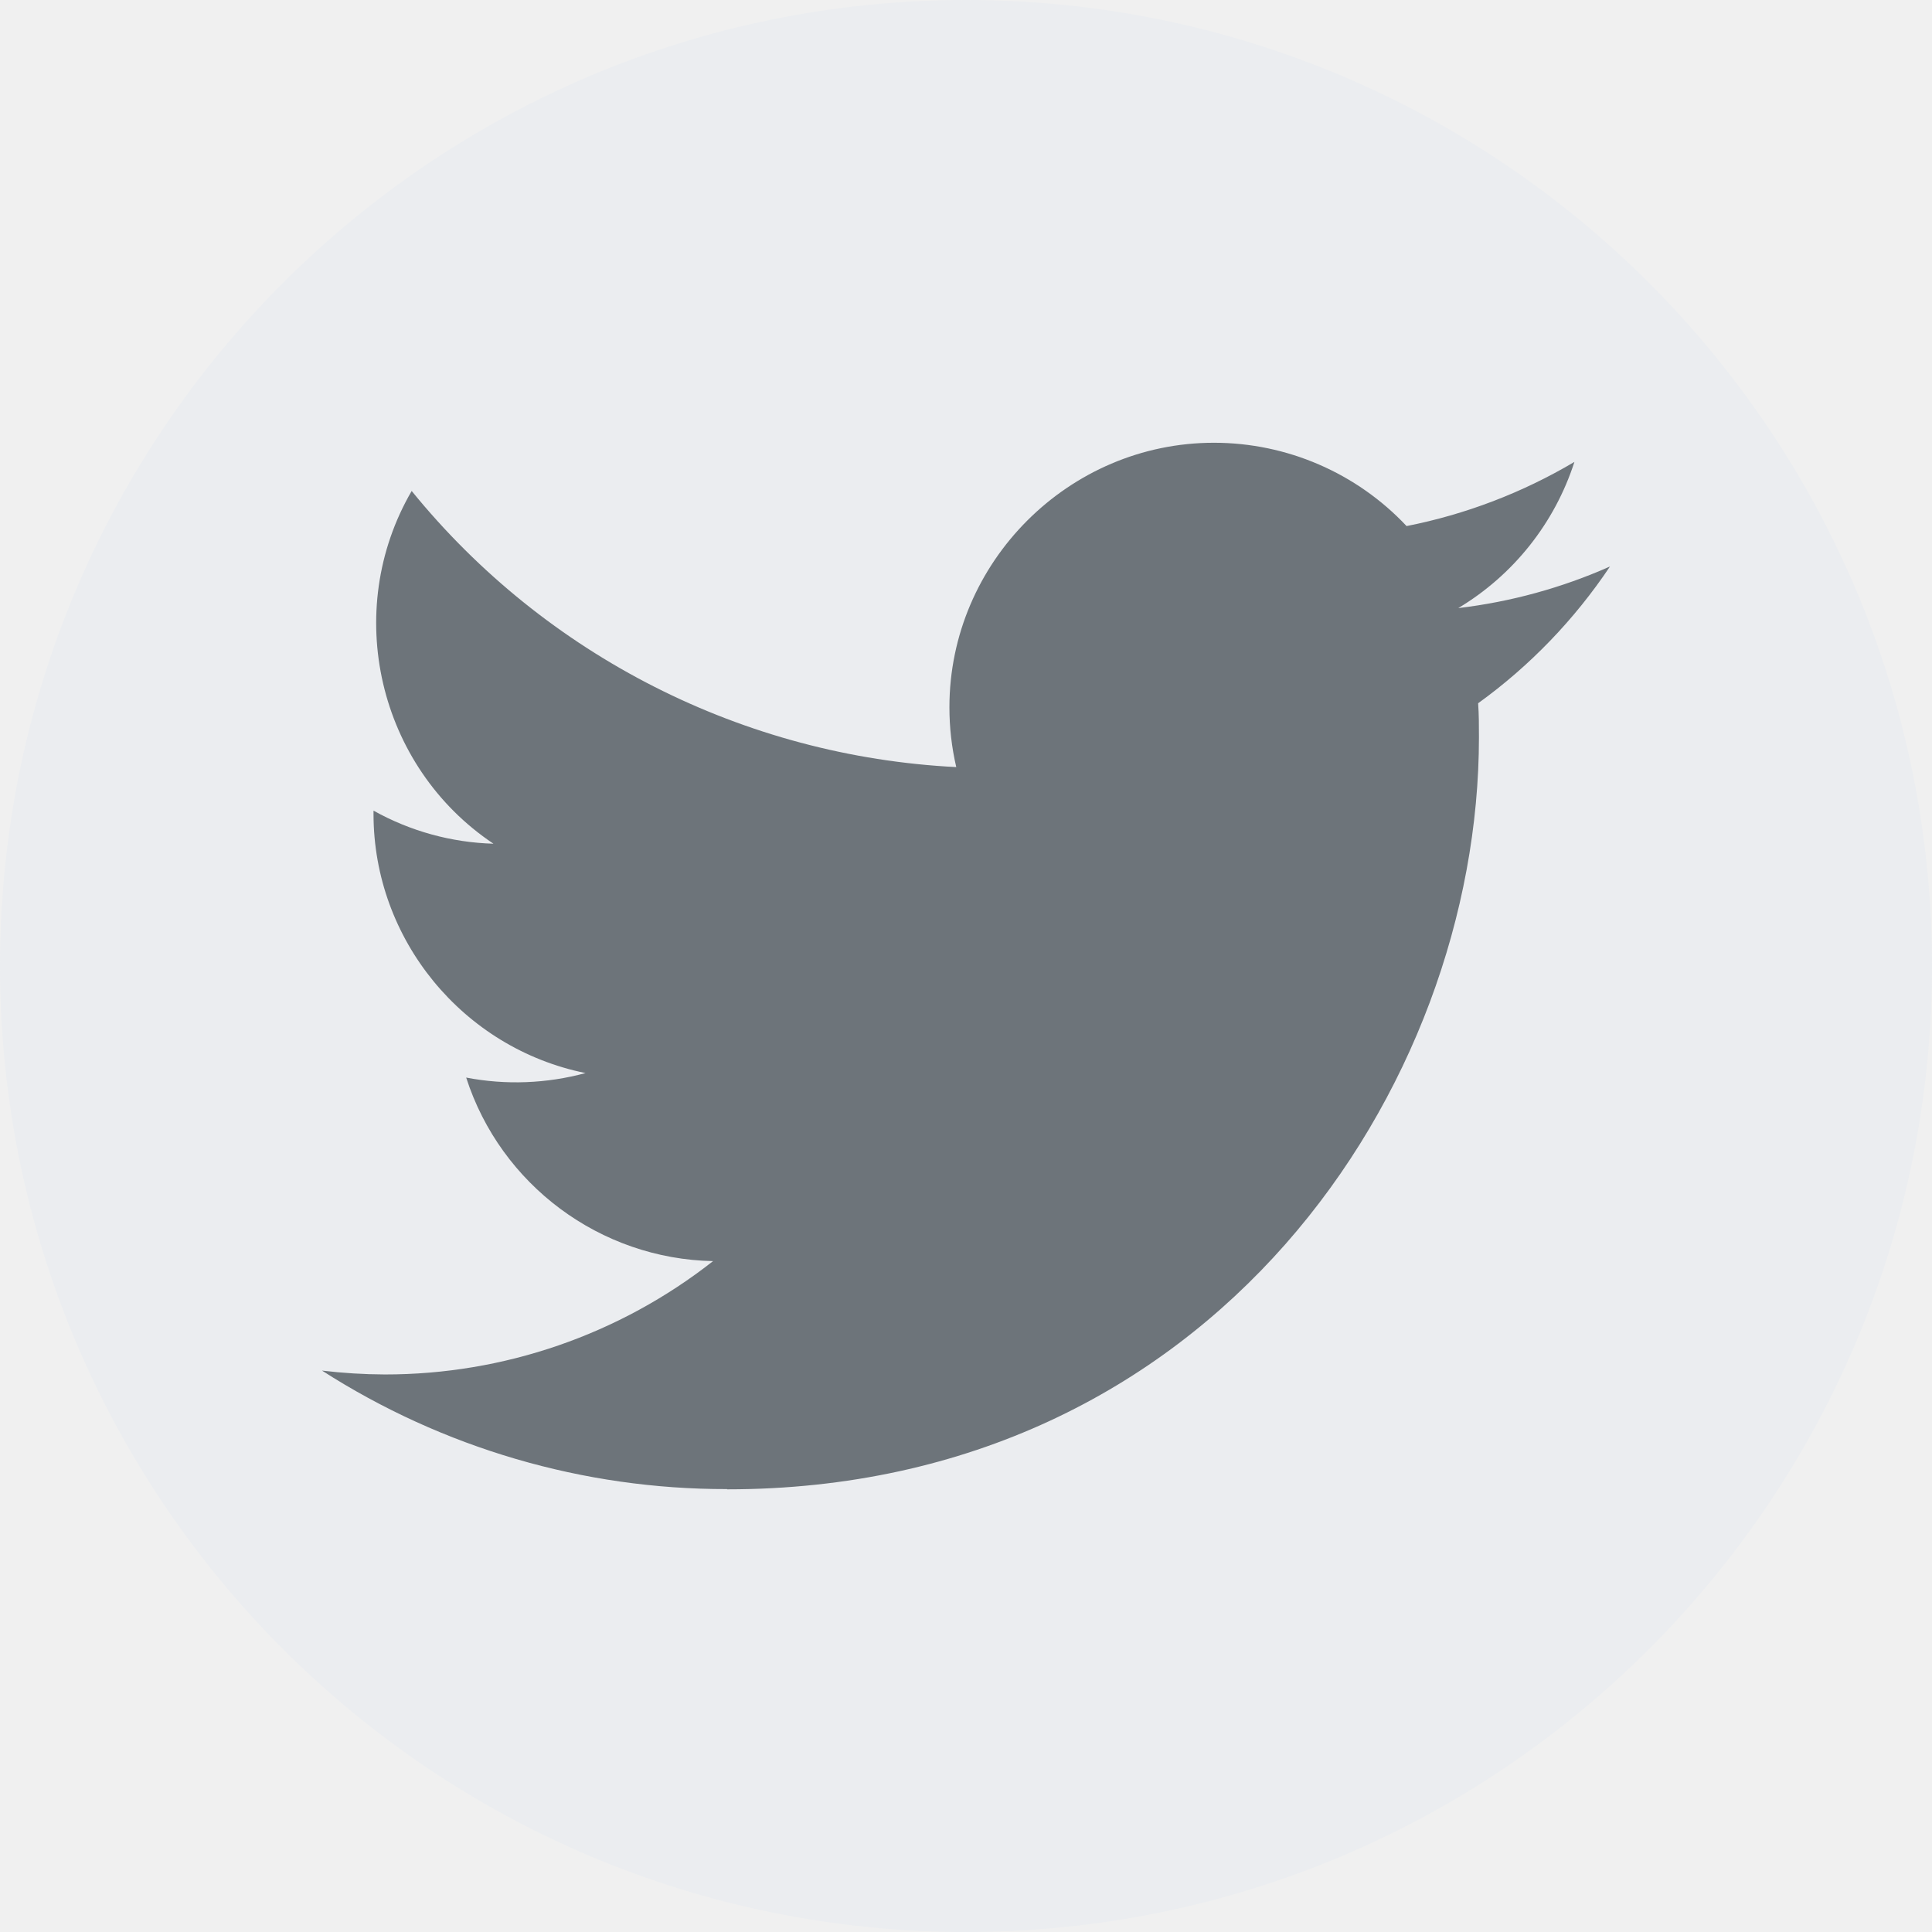
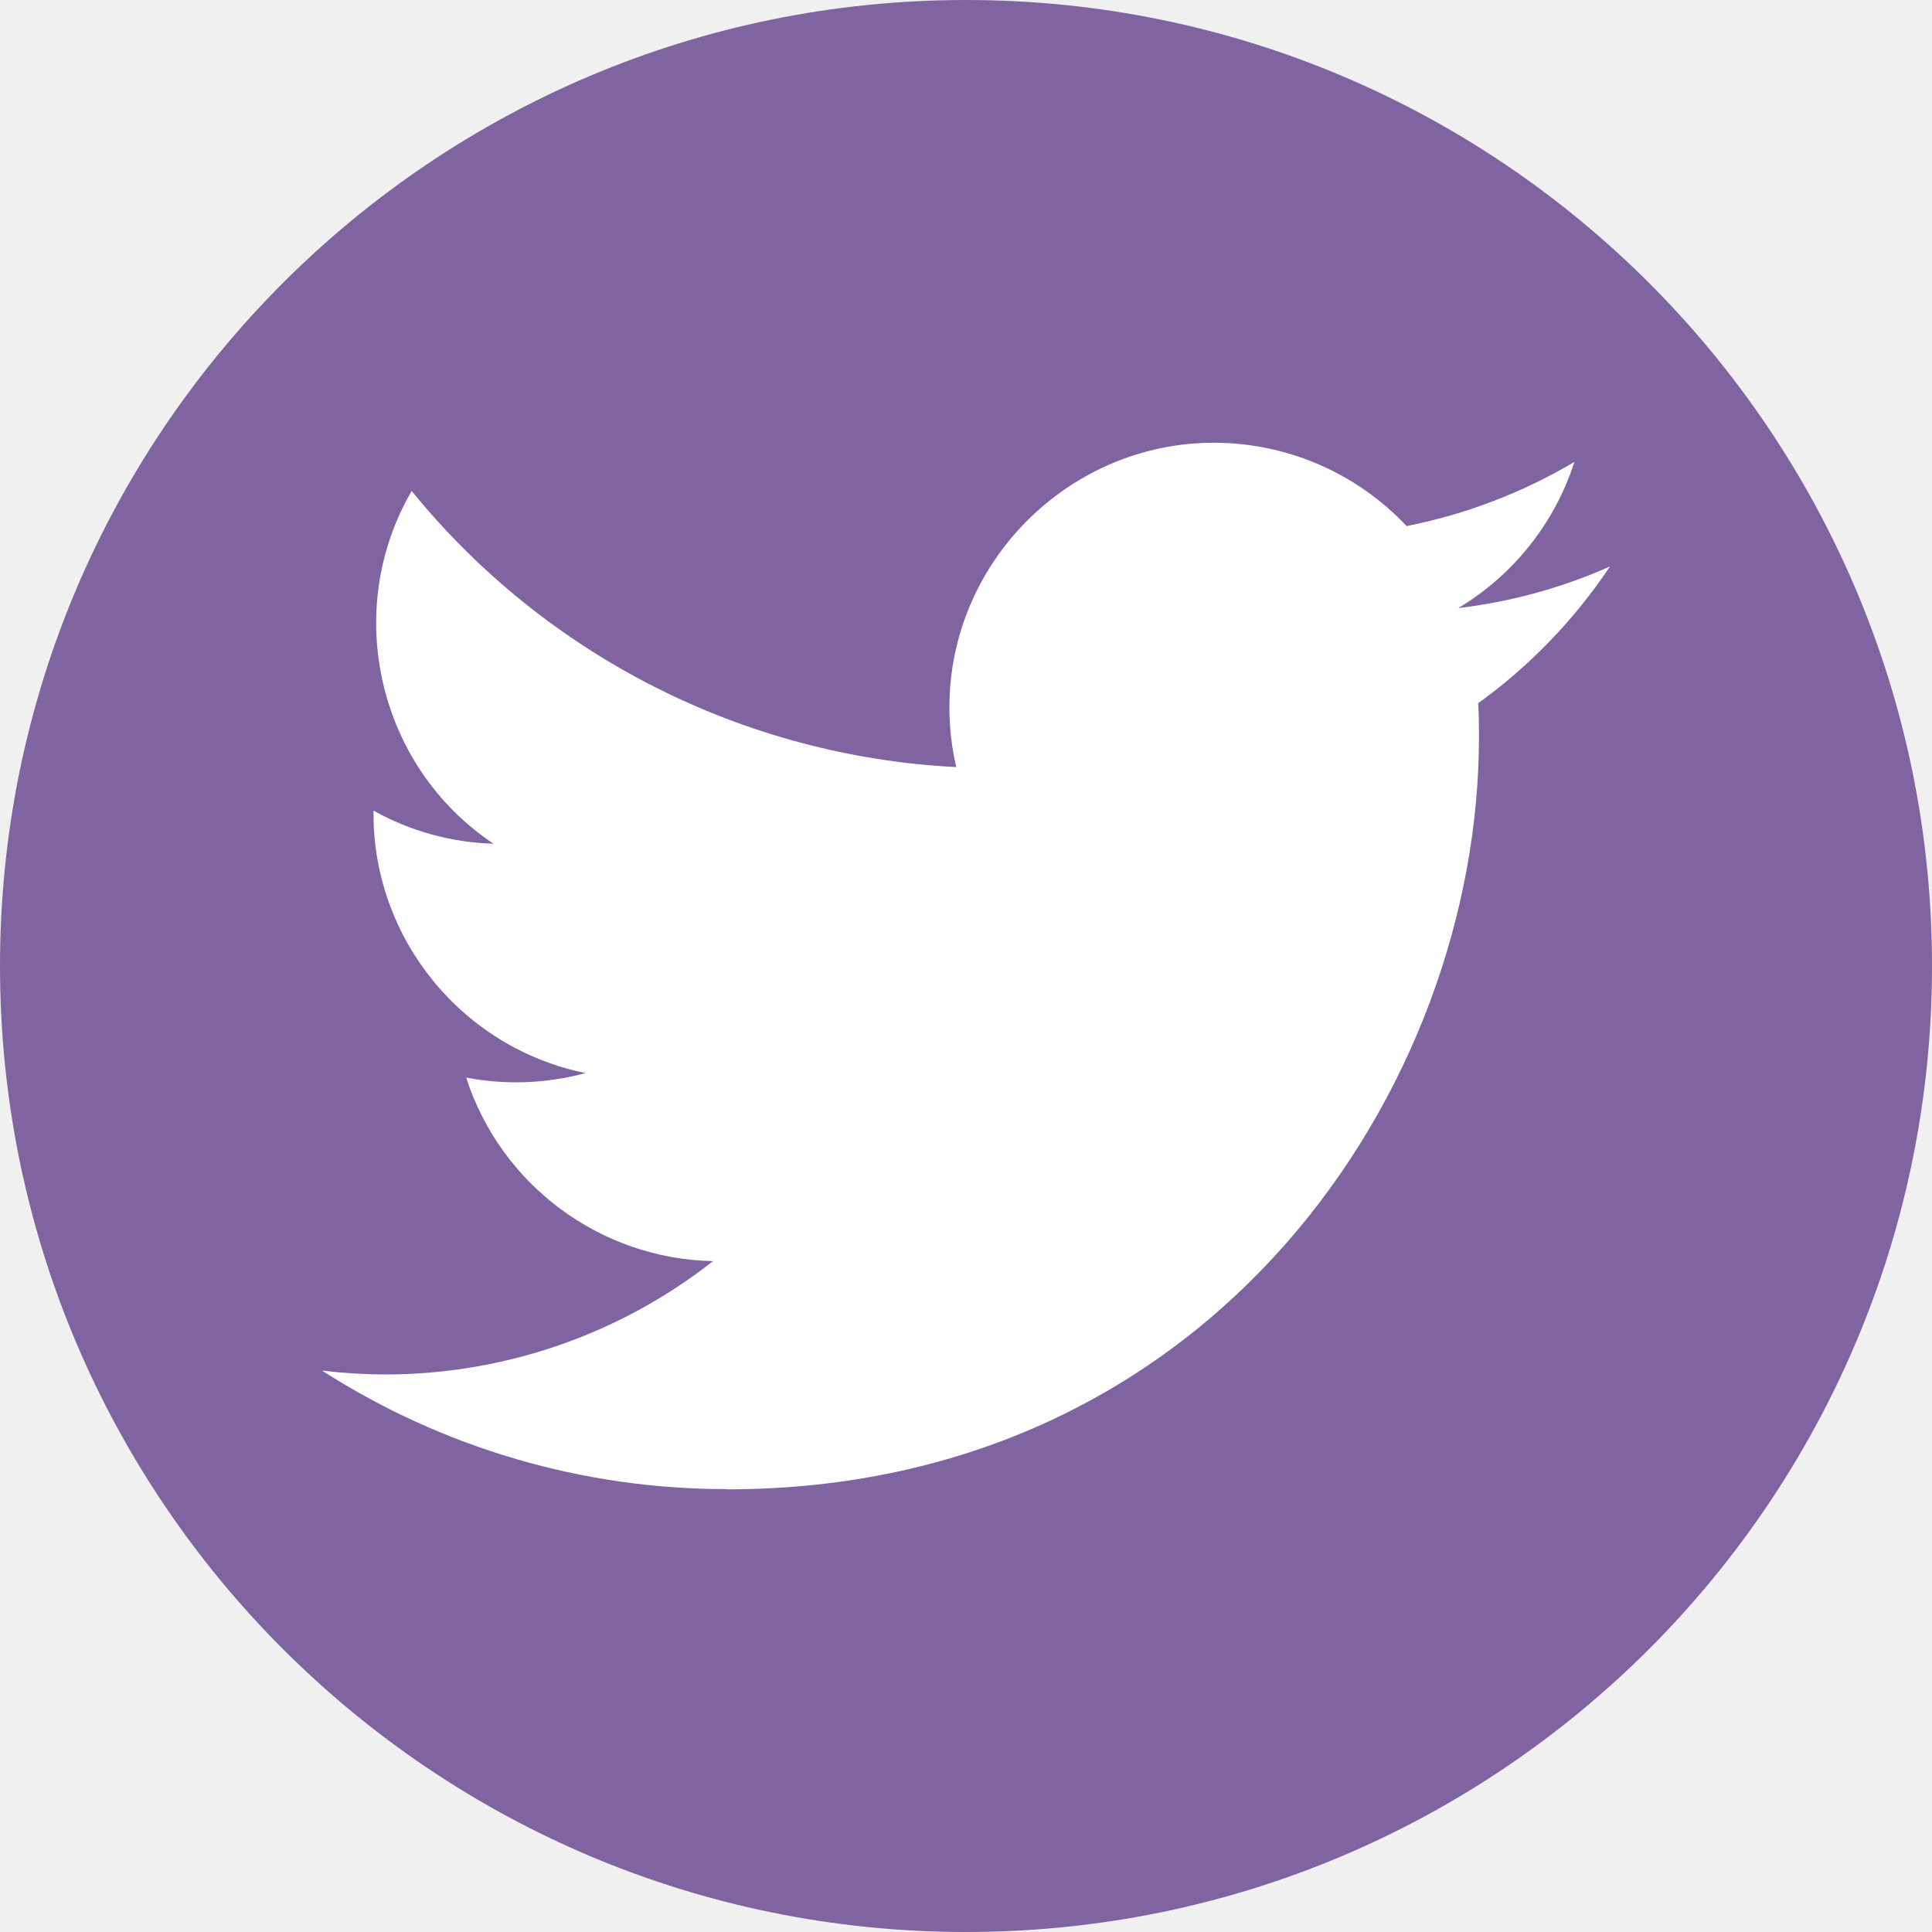
<svg xmlns="http://www.w3.org/2000/svg" width="24" height="24" viewBox="0 0 24 24" fill="none">
-   <circle cx="12" cy="12" r="12" fill="#EBEDF0" />
-   <path d="M9.032 18.501C15.069 18.501 18.372 13.499 18.372 9.161C18.372 9.019 18.372 8.877 18.362 8.736C19.005 8.272 19.559 7.696 20 7.037C19.401 7.303 18.765 7.477 18.115 7.554C18.8 7.144 19.313 6.498 19.558 5.738C18.913 6.12 18.208 6.39 17.473 6.535C16.853 5.875 15.986 5.5 15.08 5.5C13.277 5.5 11.794 6.983 11.794 8.786C11.794 9.036 11.822 9.285 11.879 9.529C9.241 9.396 6.78 8.149 5.114 6.099C4.247 7.59 4.696 9.523 6.13 10.481C5.608 10.466 5.096 10.325 4.64 10.07V10.112C4.64 11.668 5.748 13.021 7.274 13.33C6.79 13.461 6.283 13.481 5.791 13.386C6.22 14.72 7.457 15.639 8.858 15.666C7.696 16.579 6.26 17.075 4.781 17.074C4.52 17.073 4.259 17.057 4 17.026C5.501 17.989 7.248 18.501 9.032 18.498" fill="#6D747A" />
+   <circle cx="12" cy="12" r="12" fill="#8064A2" />
+   <path d="M9.032 18.501C15.069 18.501 18.372 13.499 18.372 9.161C18.372 9.019 18.372 8.877 18.362 8.736C19.005 8.272 19.559 7.696 20 7.037C19.401 7.303 18.765 7.477 18.115 7.554C18.8 7.144 19.313 6.498 19.558 5.738C18.913 6.12 18.208 6.39 17.473 6.535C16.853 5.875 15.986 5.5 15.08 5.5C13.277 5.5 11.794 6.983 11.794 8.786C11.794 9.036 11.822 9.285 11.879 9.529C9.241 9.396 6.78 8.149 5.114 6.099C4.247 7.59 4.696 9.523 6.13 10.481C5.608 10.466 5.096 10.325 4.64 10.07V10.112C4.64 11.668 5.748 13.021 7.274 13.33C6.79 13.461 6.283 13.481 5.791 13.386C6.22 14.72 7.457 15.639 8.858 15.666C7.696 16.579 6.26 17.075 4.781 17.074C4.52 17.073 4.259 17.057 4 17.026C5.501 17.989 7.248 18.501 9.032 18.498" fill="white" />
</svg>
